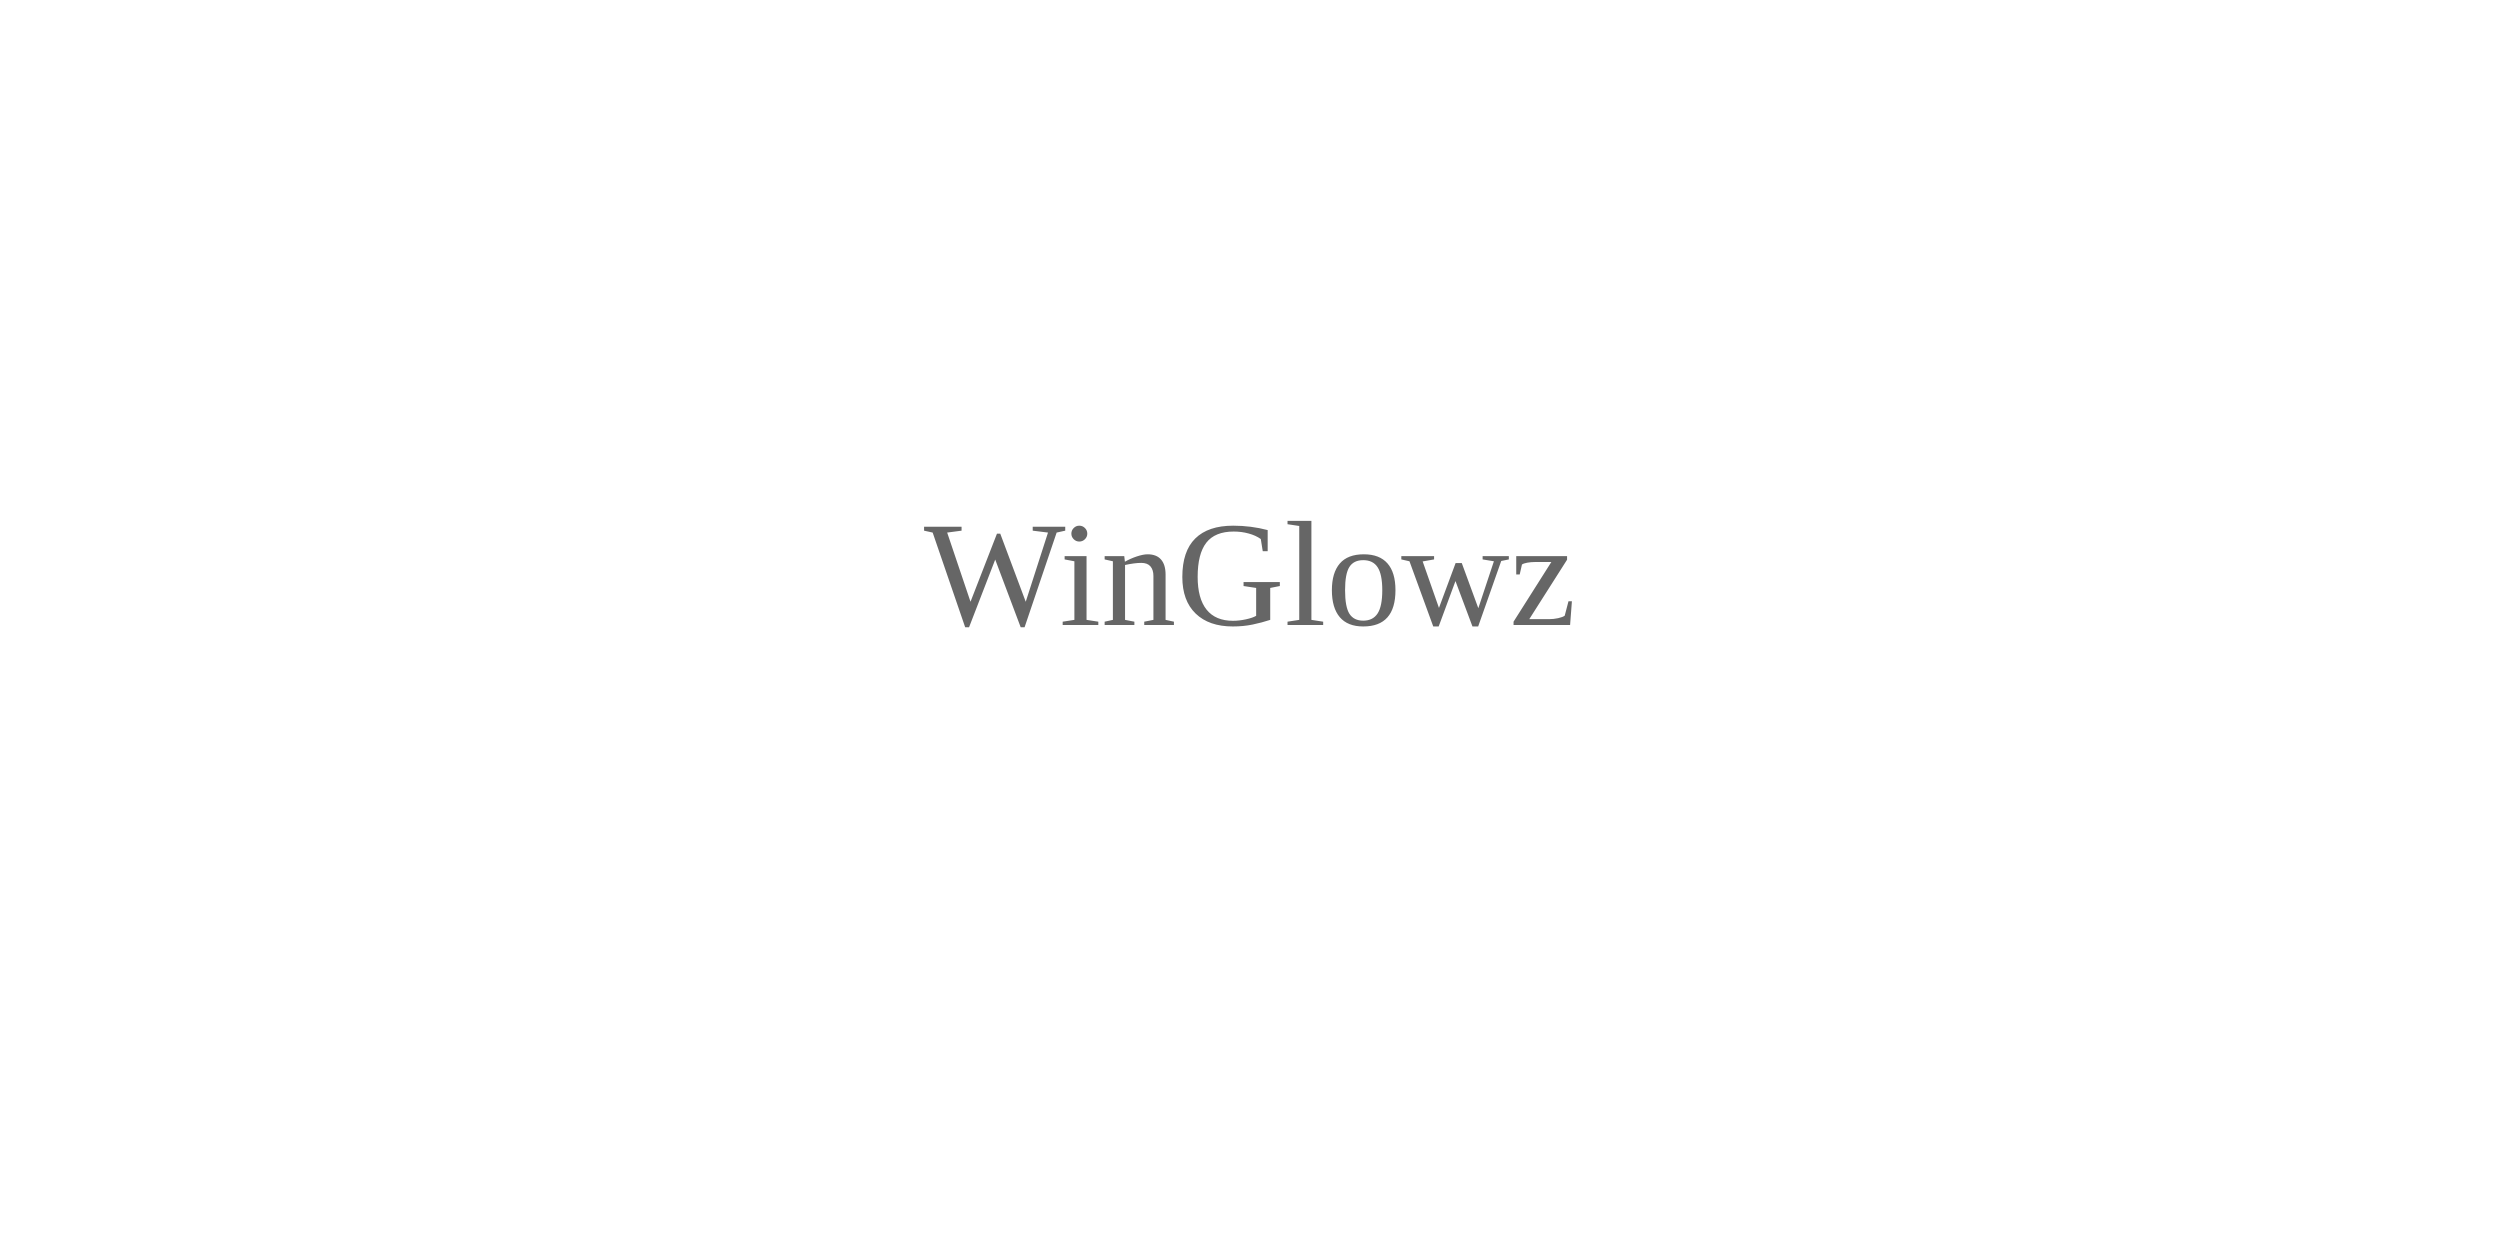
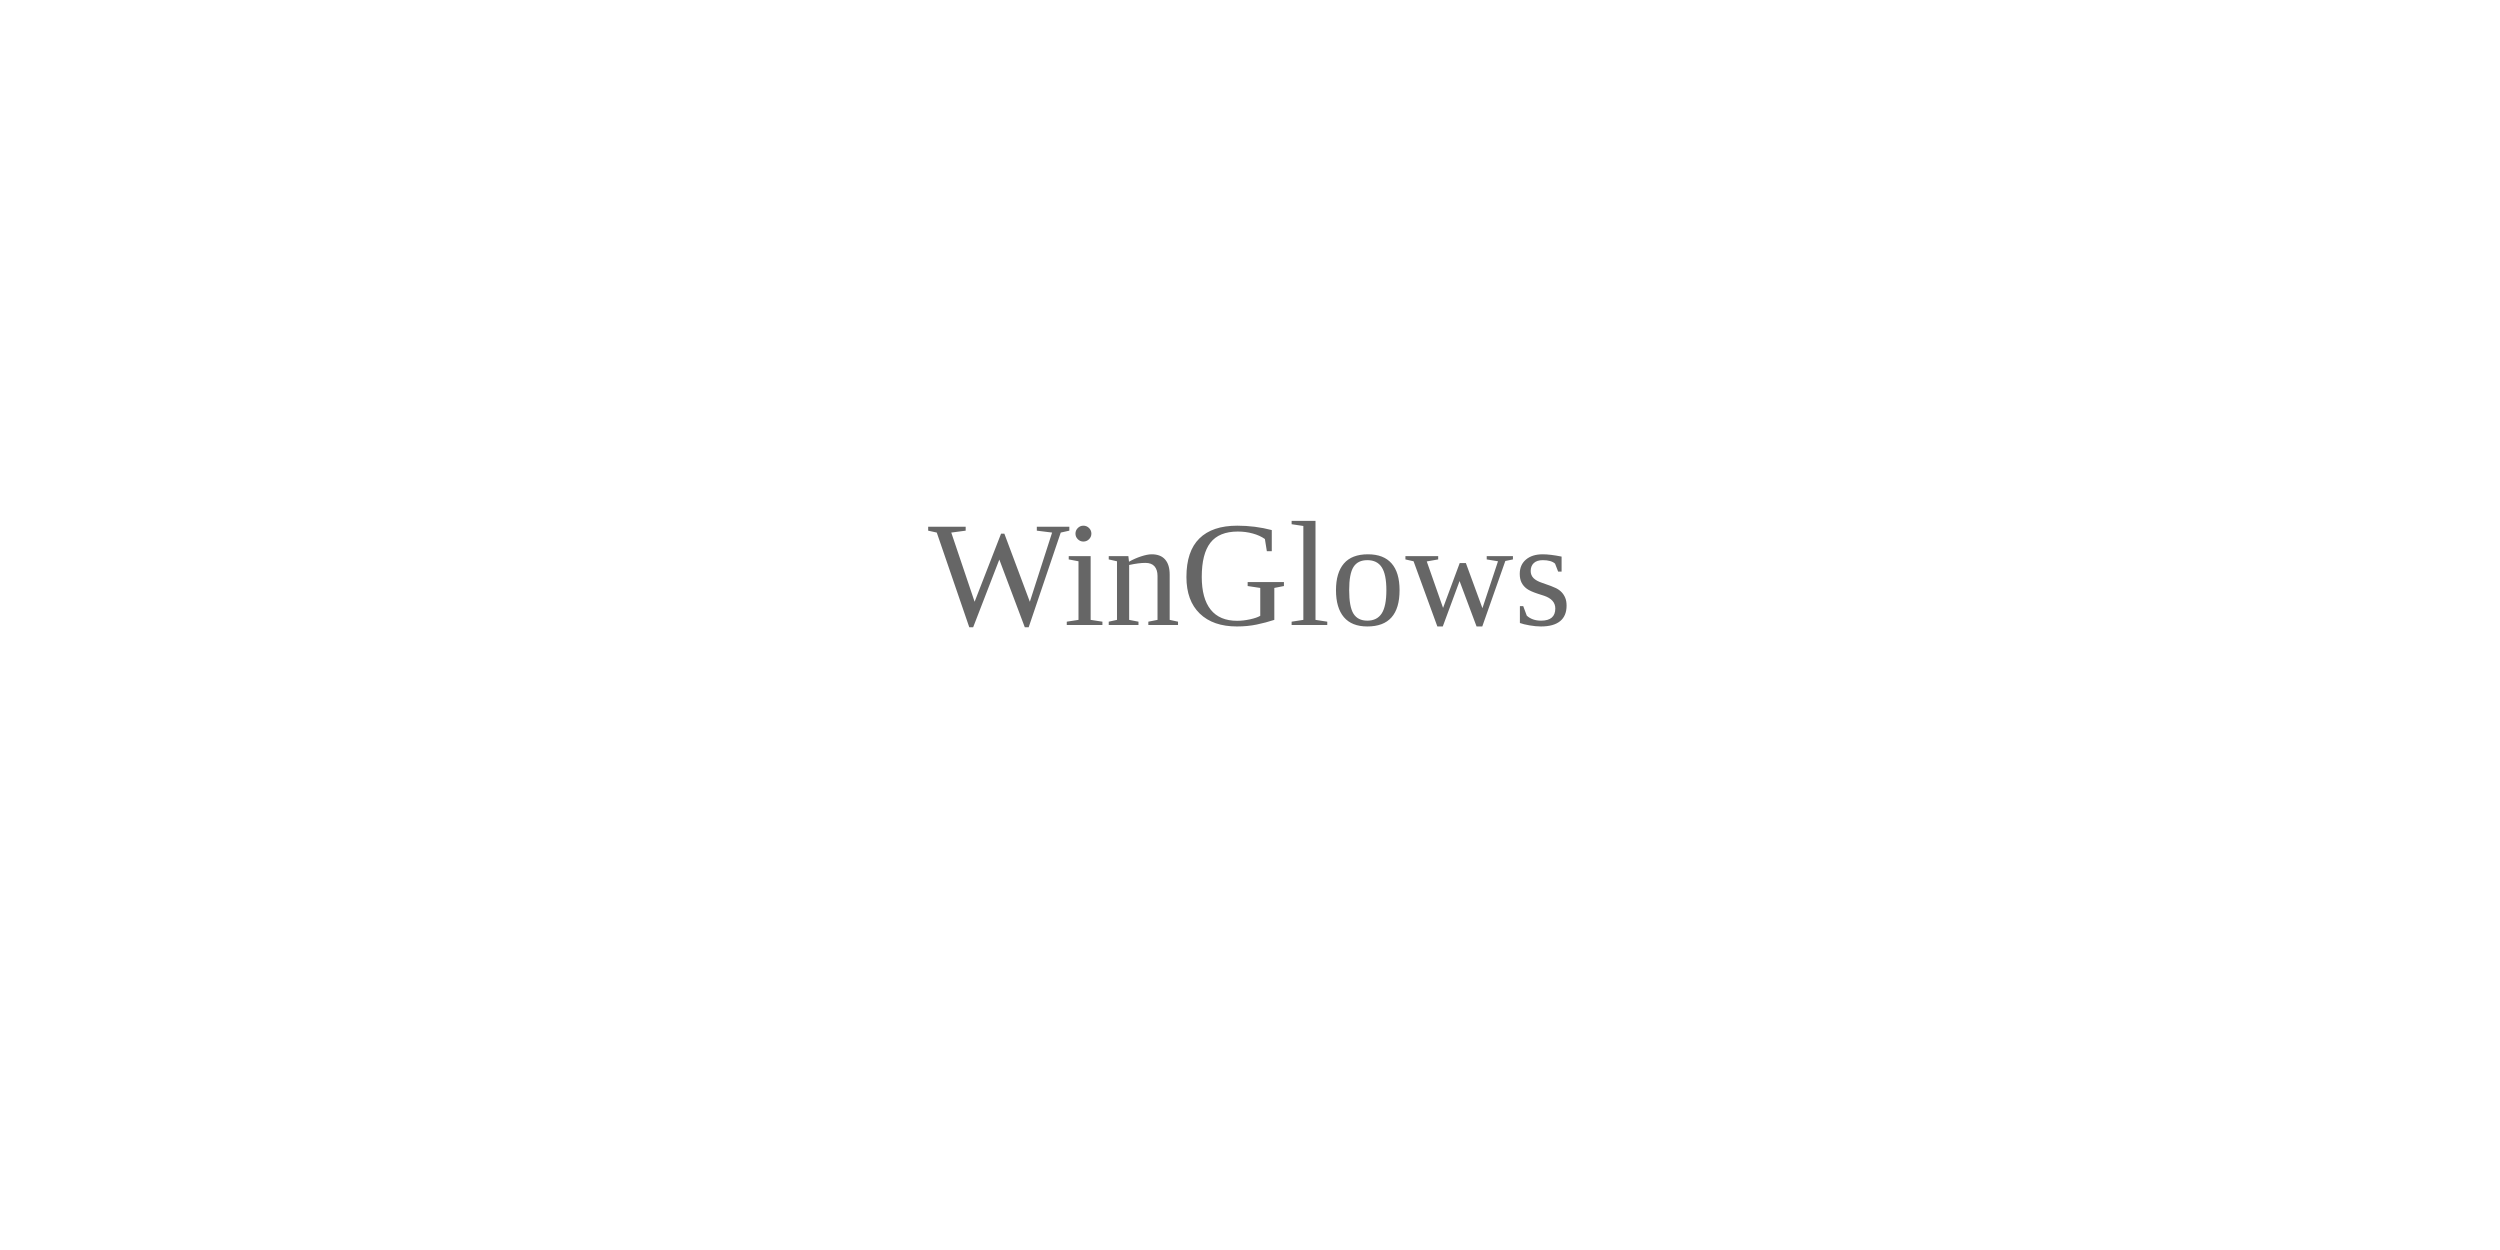
<svg xmlns="http://www.w3.org/2000/svg" width="800" height="400">
  <rect width="100%" height="100%" fill="transparent" />
-   <text x="50%" y="50%" text-anchor="middle" font-size="48" fill="#666">WinGlowz</text>
+   <text x="50%" y="50%" text-anchor="middle" font-size="48" fill="#666">WinGlows</text>
</svg>
